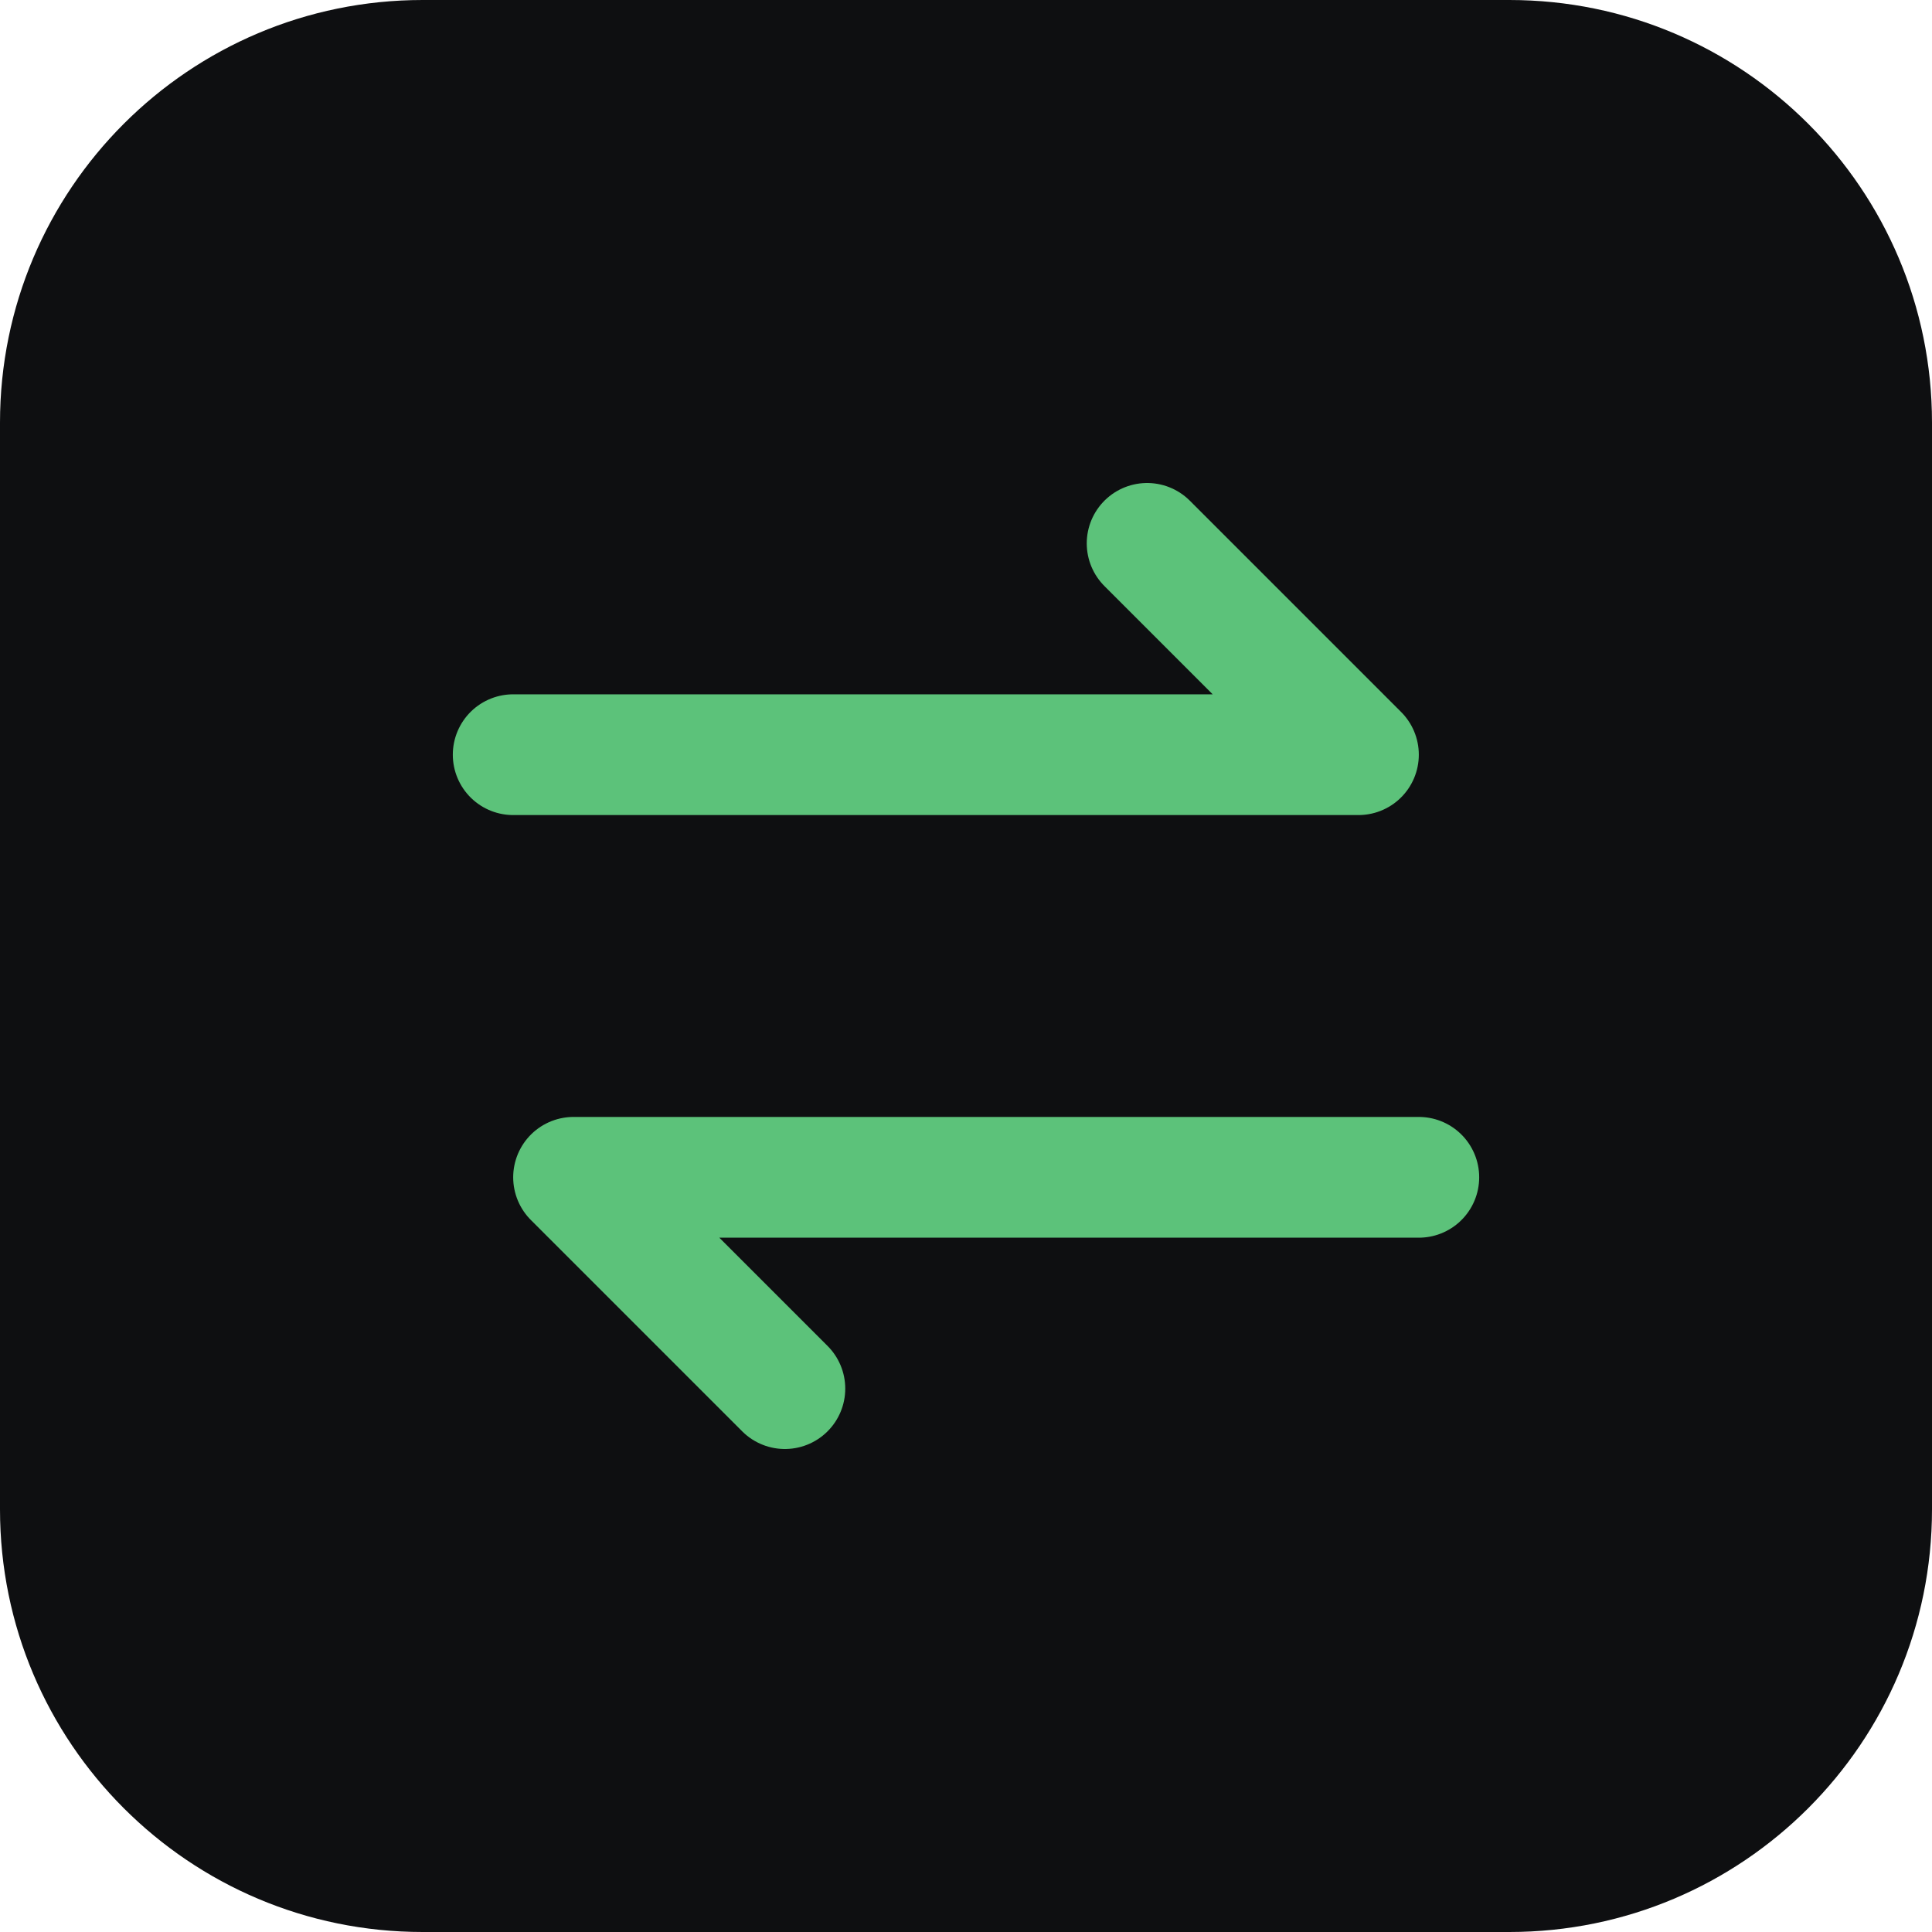
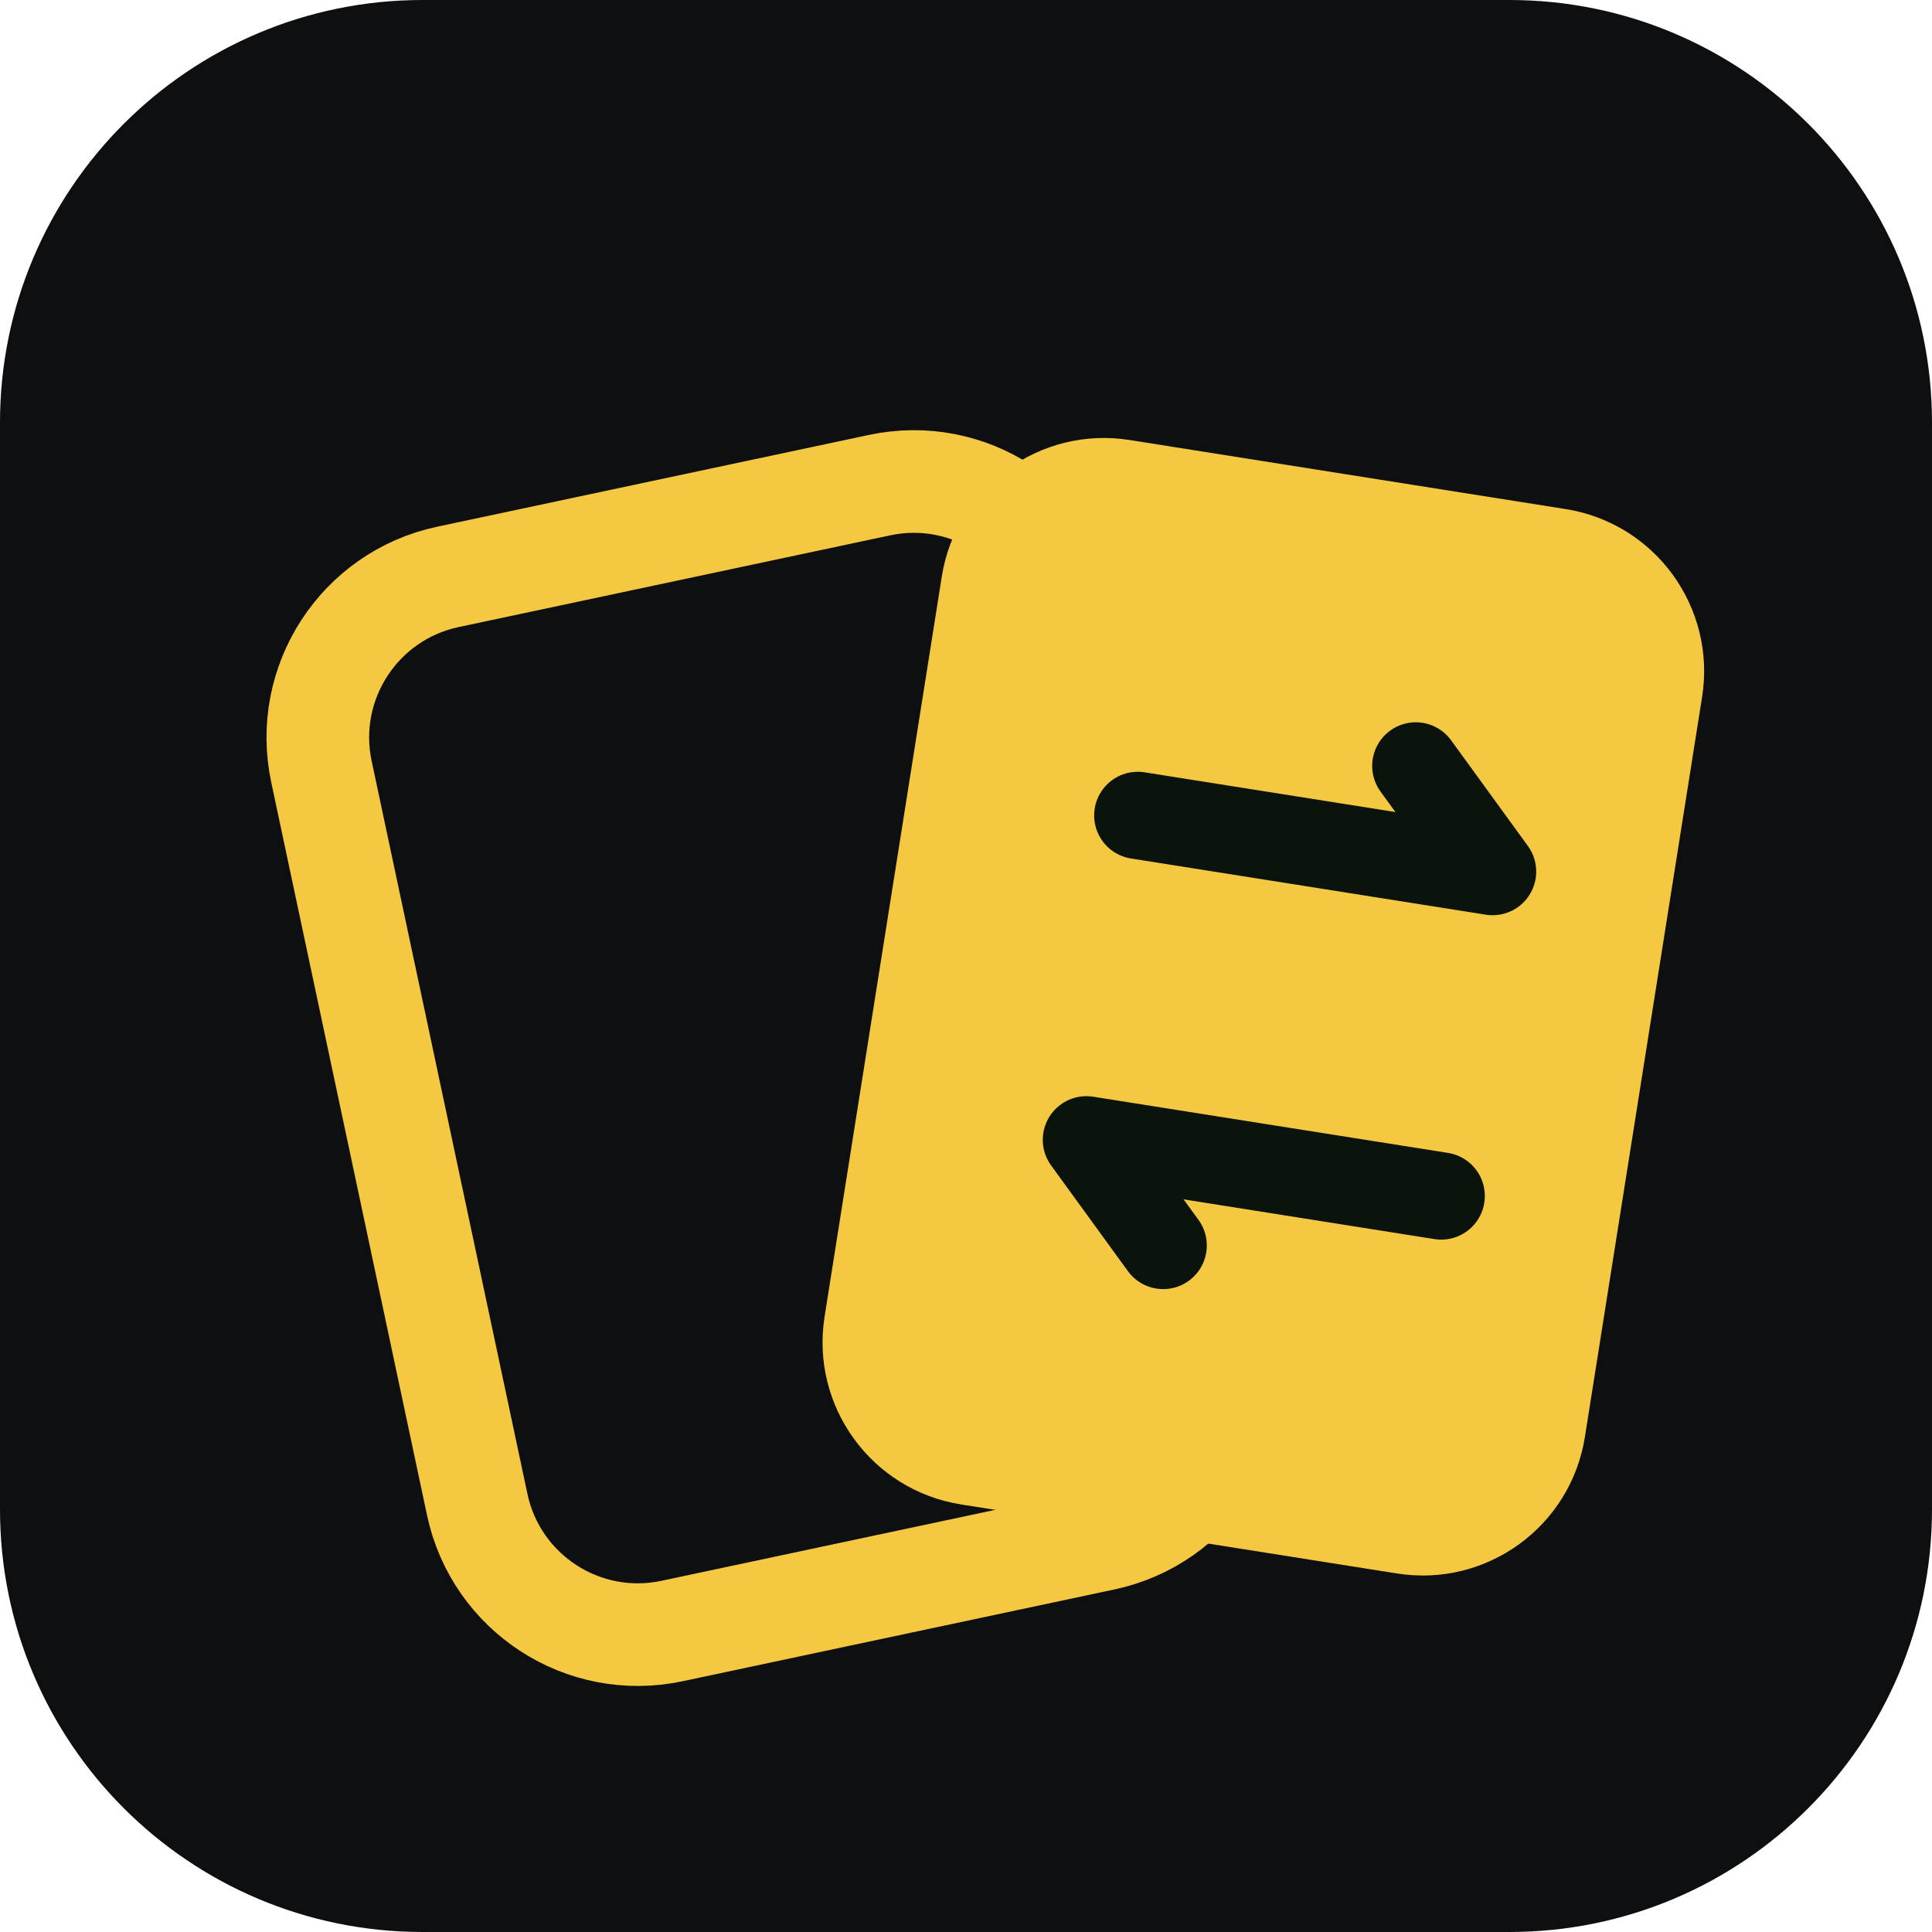
<svg xmlns="http://www.w3.org/2000/svg" viewBox="0 0 128 128">
  <rect width="128" height="128" rx="28" fill="#0E0F11" />
-   <g fill="none" stroke="#5CC27A" stroke-width="8" stroke-linecap="round" stroke-linejoin="round">
-     <path d="M34 50h56l-14-14M94 78H38l14 14" />
+   <g transform="translate(14 14) scale(3.4)">
+     <rect x="3.5" y="6" width="15" height="21" rx="3.2" transform="rotate(-12 11 16.5)" fill="none" stroke="#F5C842" stroke-width="2" />
+     <rect x="13" y="5" width="15" height="21" rx="3.2" transform="rotate(9 20.5 15.5)" fill="#F5C842" />
+     <path d="M17.5 12.2h7l-1.8-1.8M24.5 18.6h-7l1.8 1.8" transform="rotate(9 20.5 15.5)" fill="none" stroke="#0A130C" stroke-width="1.7" stroke-linecap="round" stroke-linejoin="round" />
  </g>
</svg>
